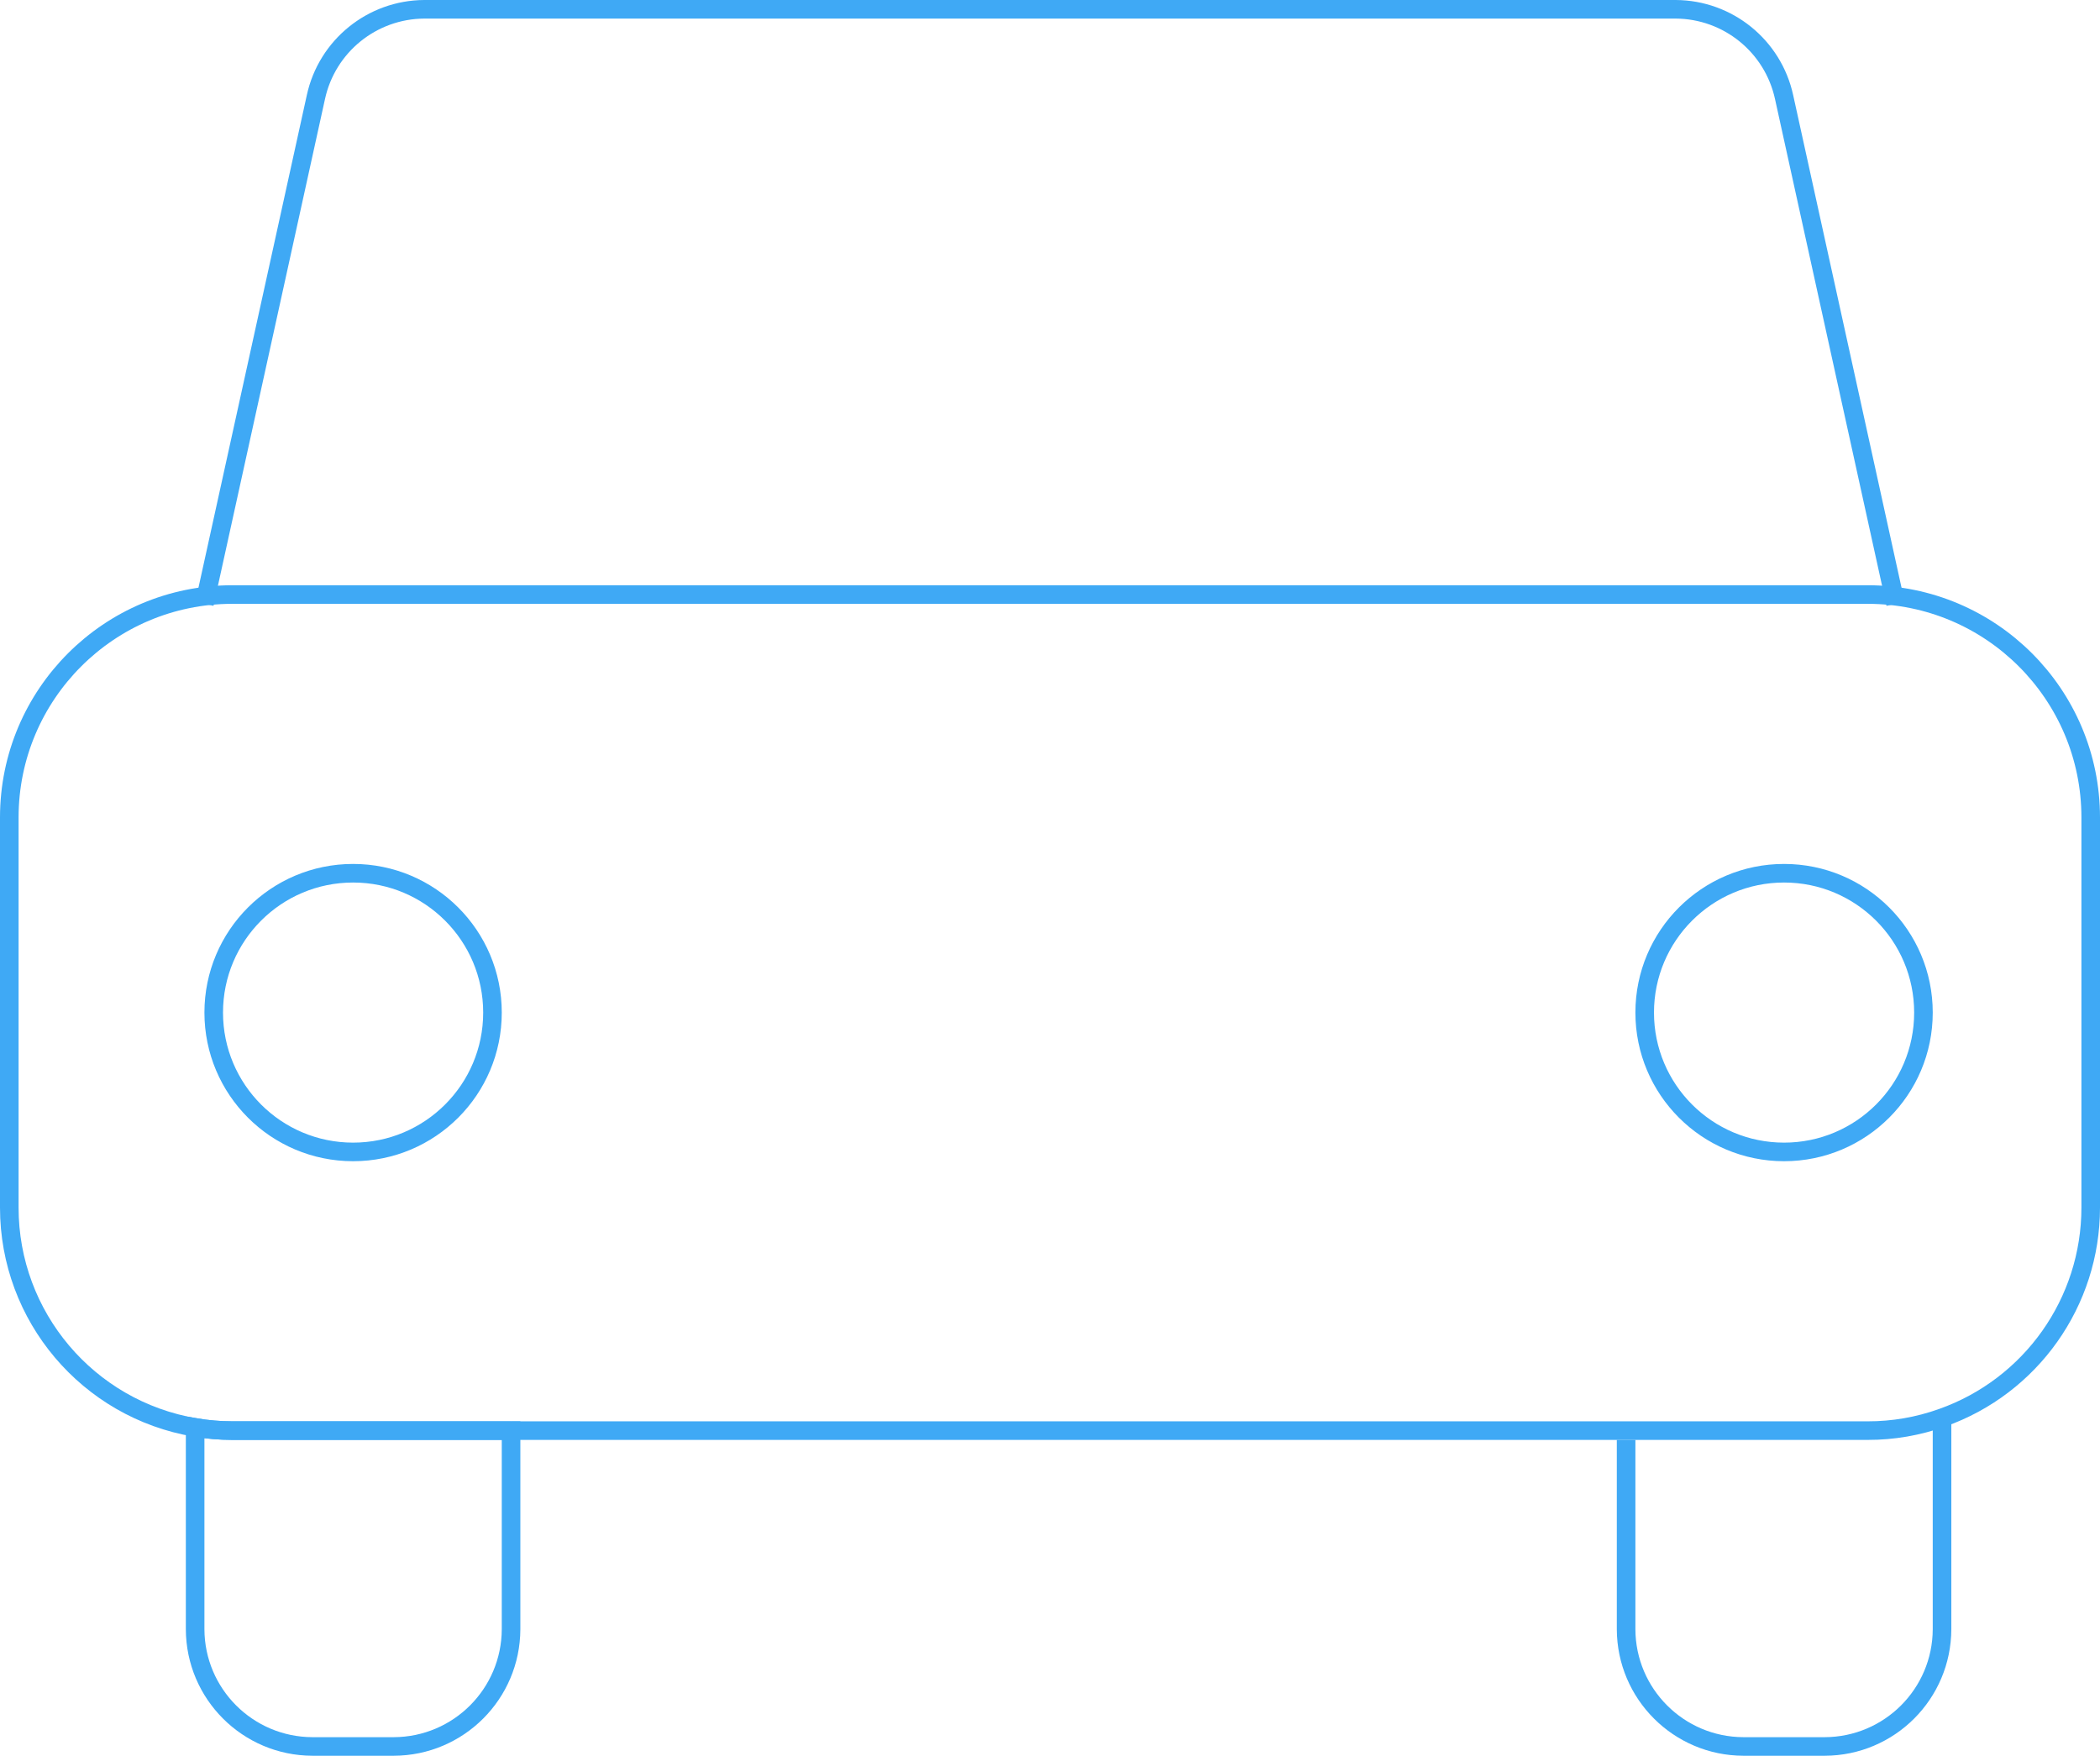
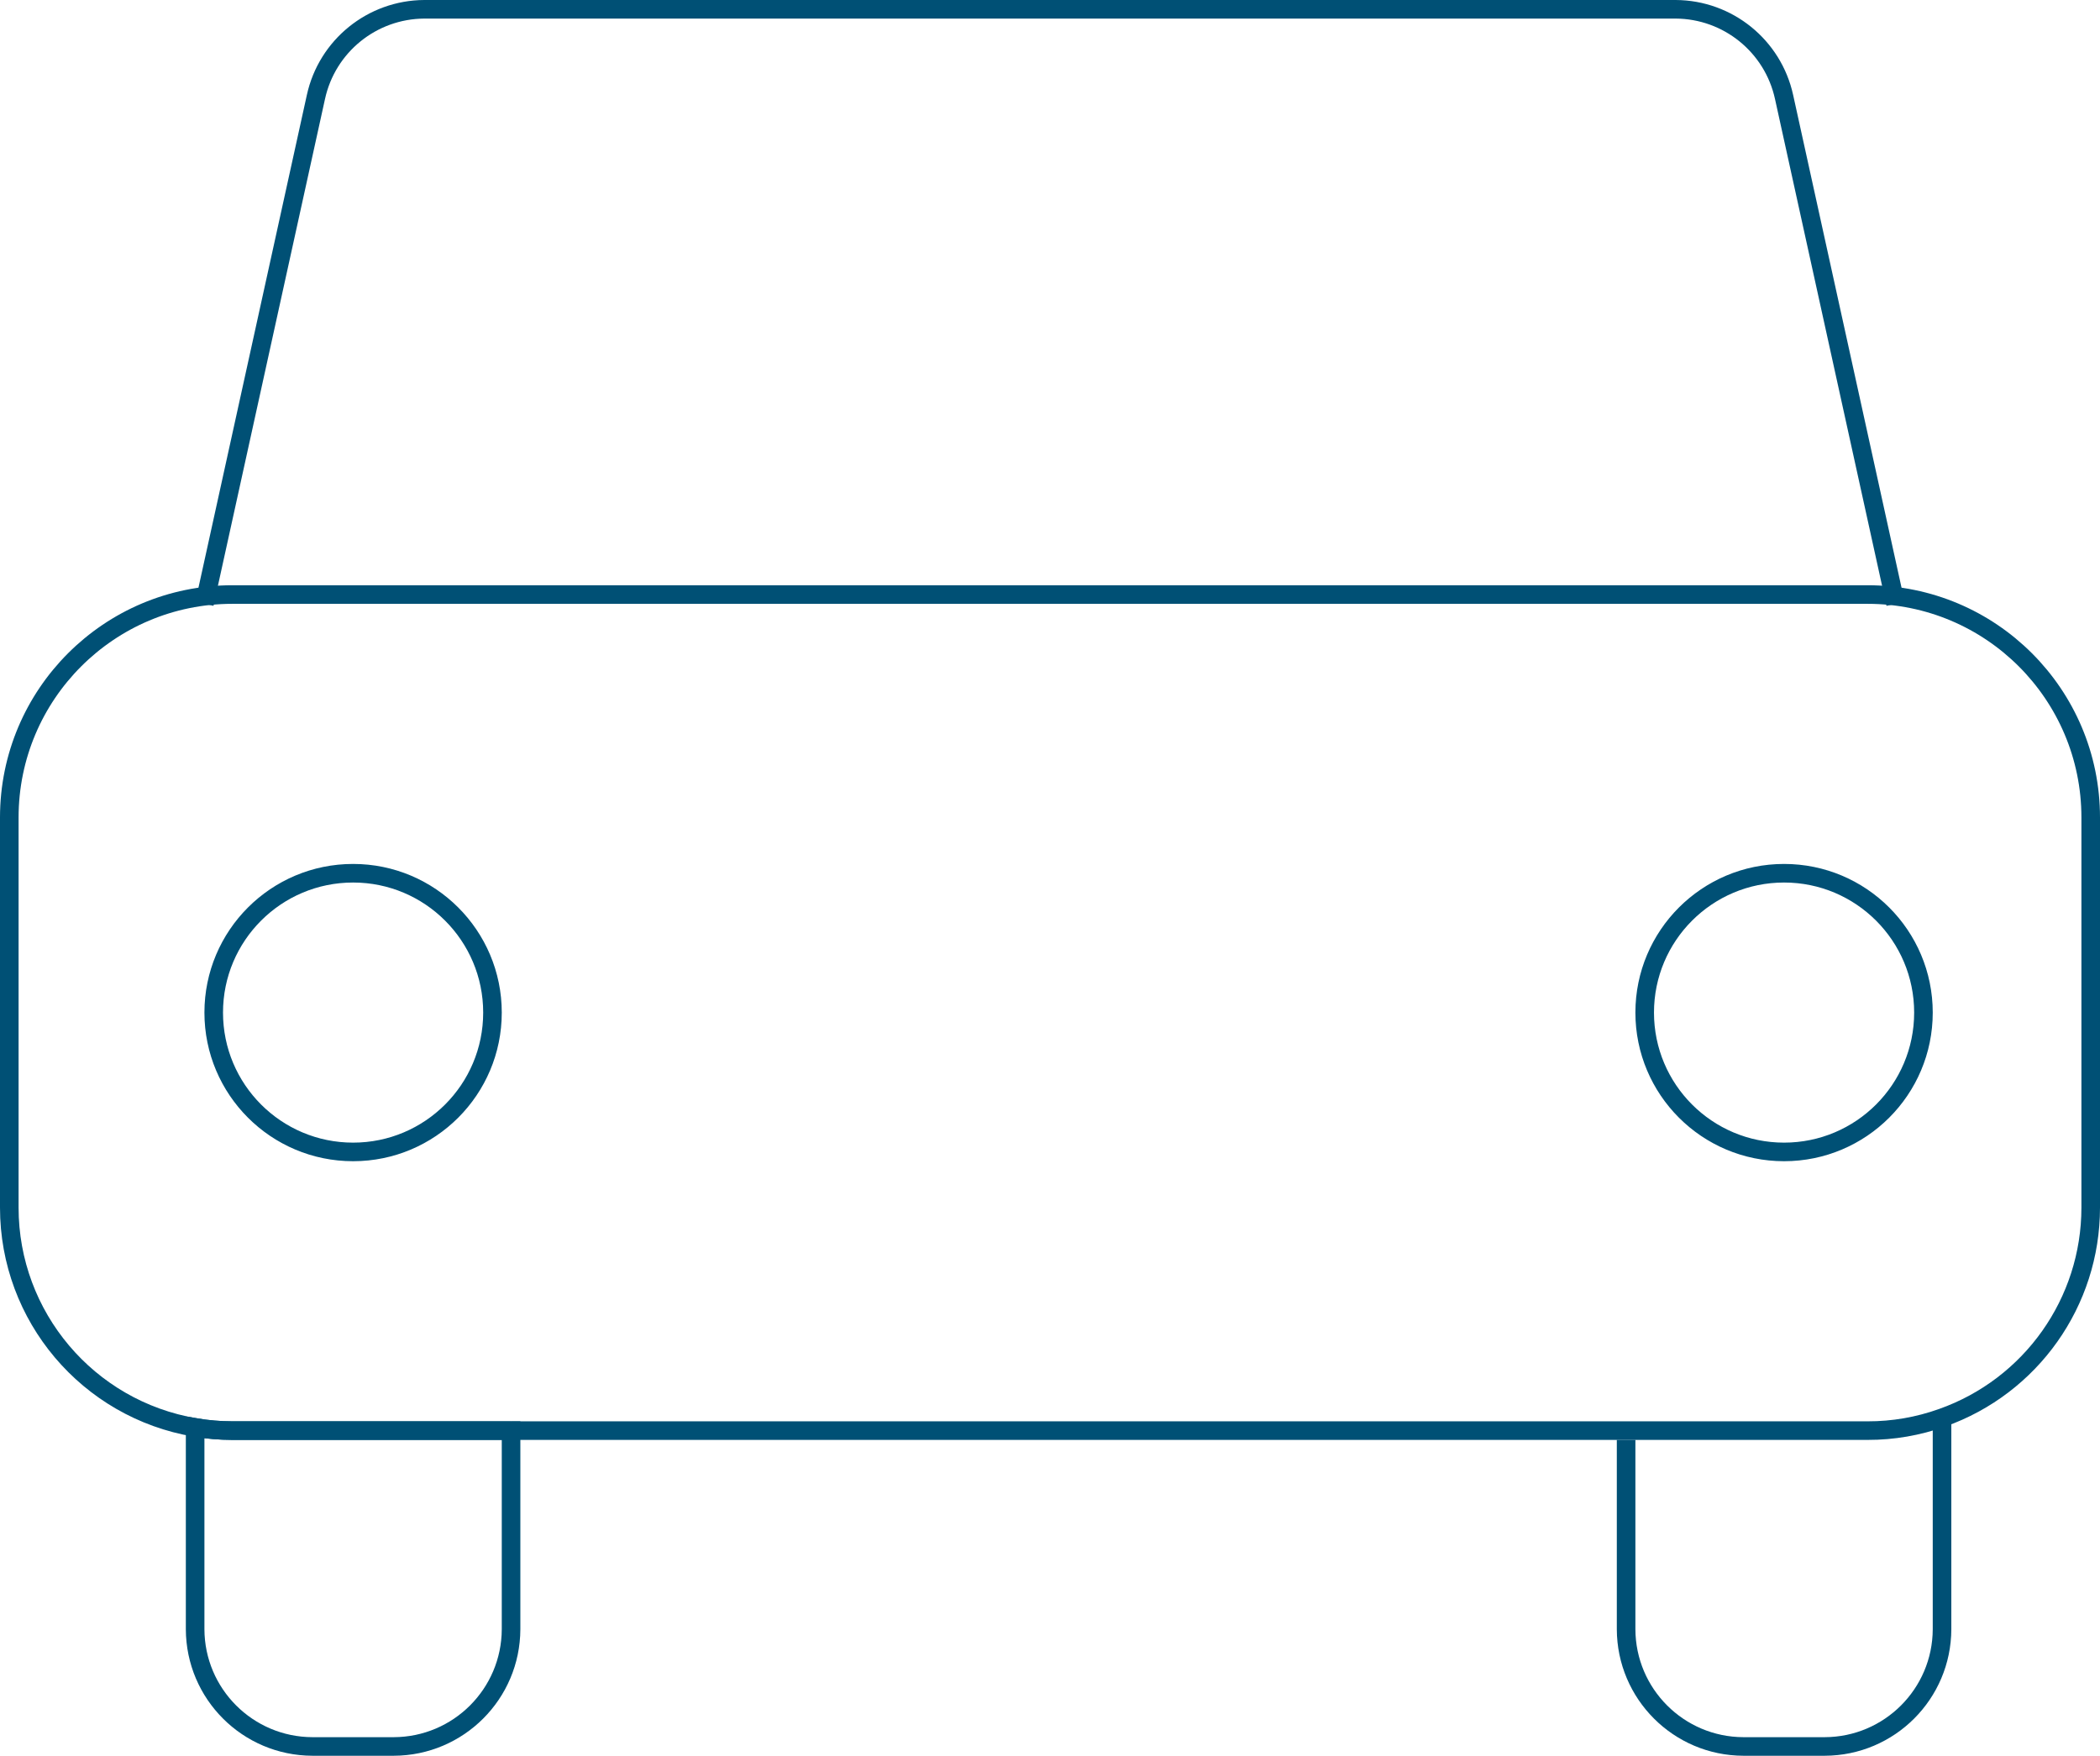
<svg xmlns="http://www.w3.org/2000/svg" viewBox="0 0 113 94.5">
  <defs>
-     <style>.cls-1{fill:none;stroke:#3fa9f5;stroke-miterlimit:10;}</style>
+     <style>.cls-1{fill:none;stroke:#005075;stroke-miterlimit:10;}</style>
  </defs>
  <g id="Ebene_2" data-name="Ebene 2">
    <g id="Car">
      <path class="cls-1" d="M10.5,76.83A12,12,0,0,1,.5,65V44a12,12,0,0,1,12-12h88a12,12,0,0,1,12,12V65a12,12,0,0,1-8,11.31,11.8,11.8,0,0,1-4,.69h-73" />
      <circle class="cls-1" cx="19" cy="54.5" r="7.5" />
      <circle class="cls-1" cx="96" cy="54.5" r="7.5" />
      <path class="cls-1" d="M27.5,77h-15a12,12,0,0,1-2-.17" />
      <path class="cls-1" d="M27.5,77V87.69A6.33,6.33,0,0,1,21.19,94H16.81a6.33,6.33,0,0,1-6.31-6.31V76.83a12,12,0,0,0,2,.17Z" />
      <path class="cls-1" d="M104.5,76.31V87.69A6.33,6.33,0,0,1,98.19,94H93.81a6.33,6.33,0,0,1-6.31-6.31V77.5" />
      <path class="cls-1" d="M102,32.5,96,5.22A6,6,0,0,0,90.17.5H22.83A6,6,0,0,0,17,5.22L11,32.5" />
    </g>
  </g>
</svg>
